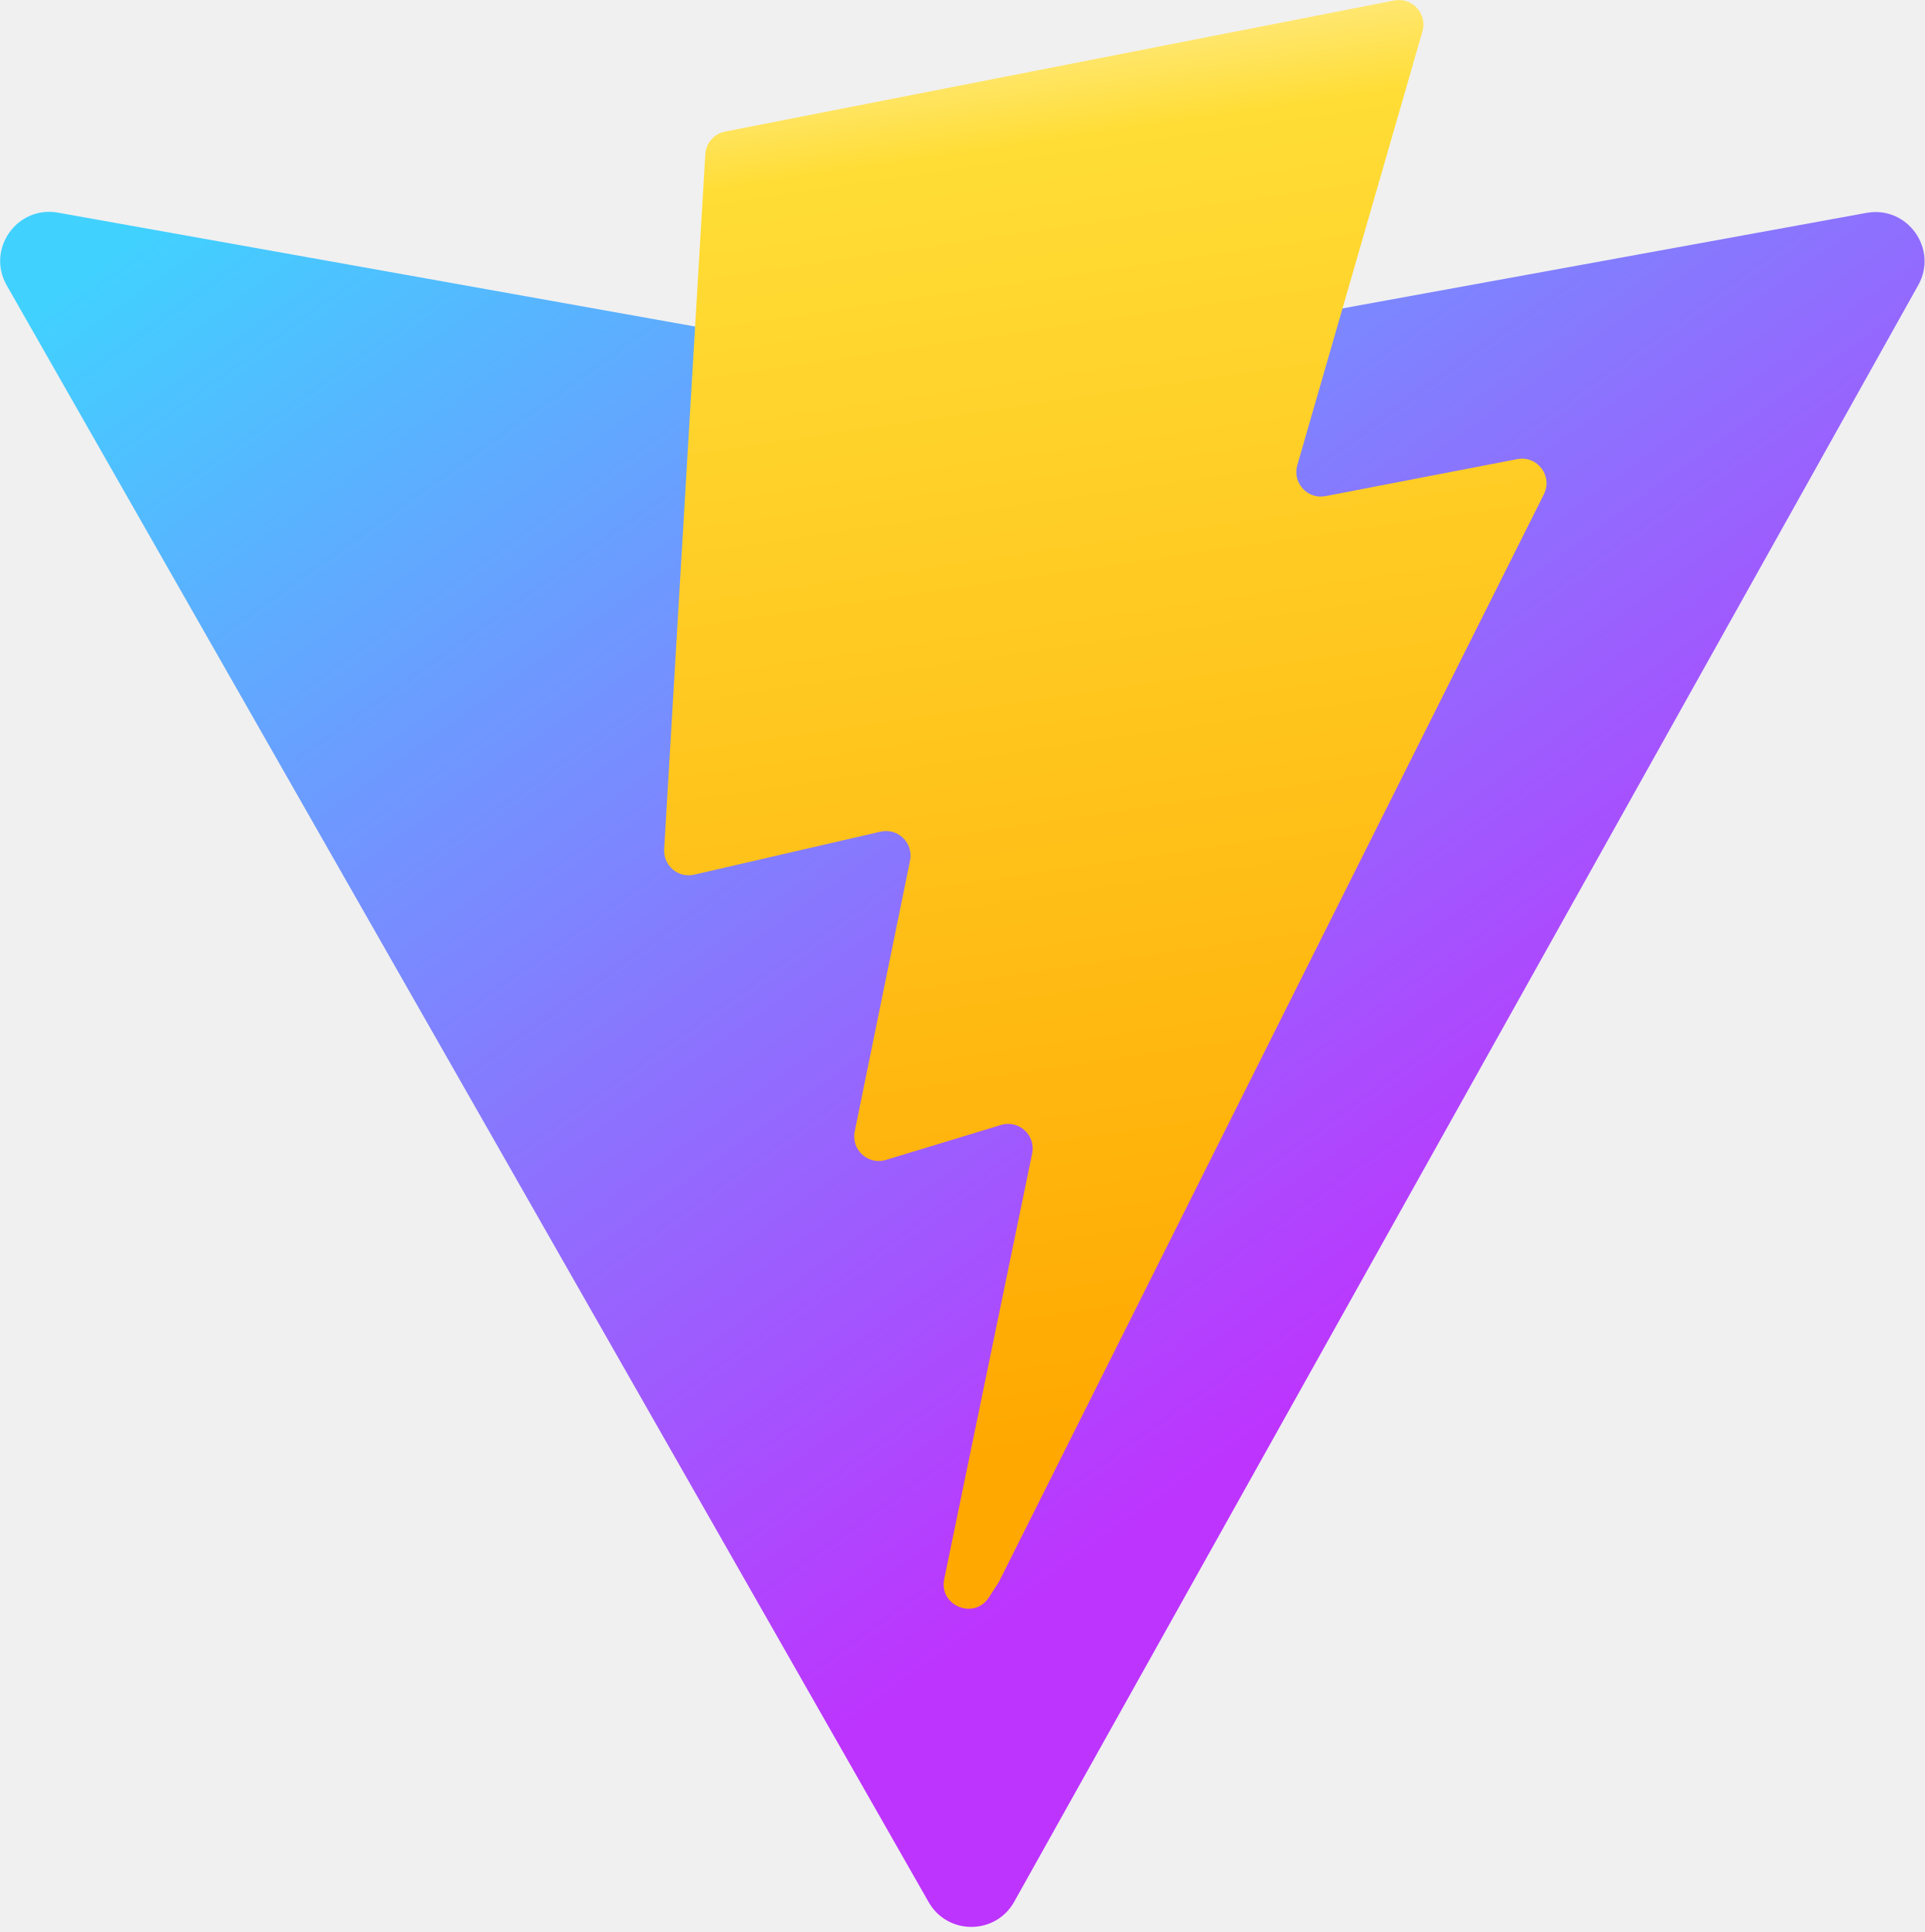
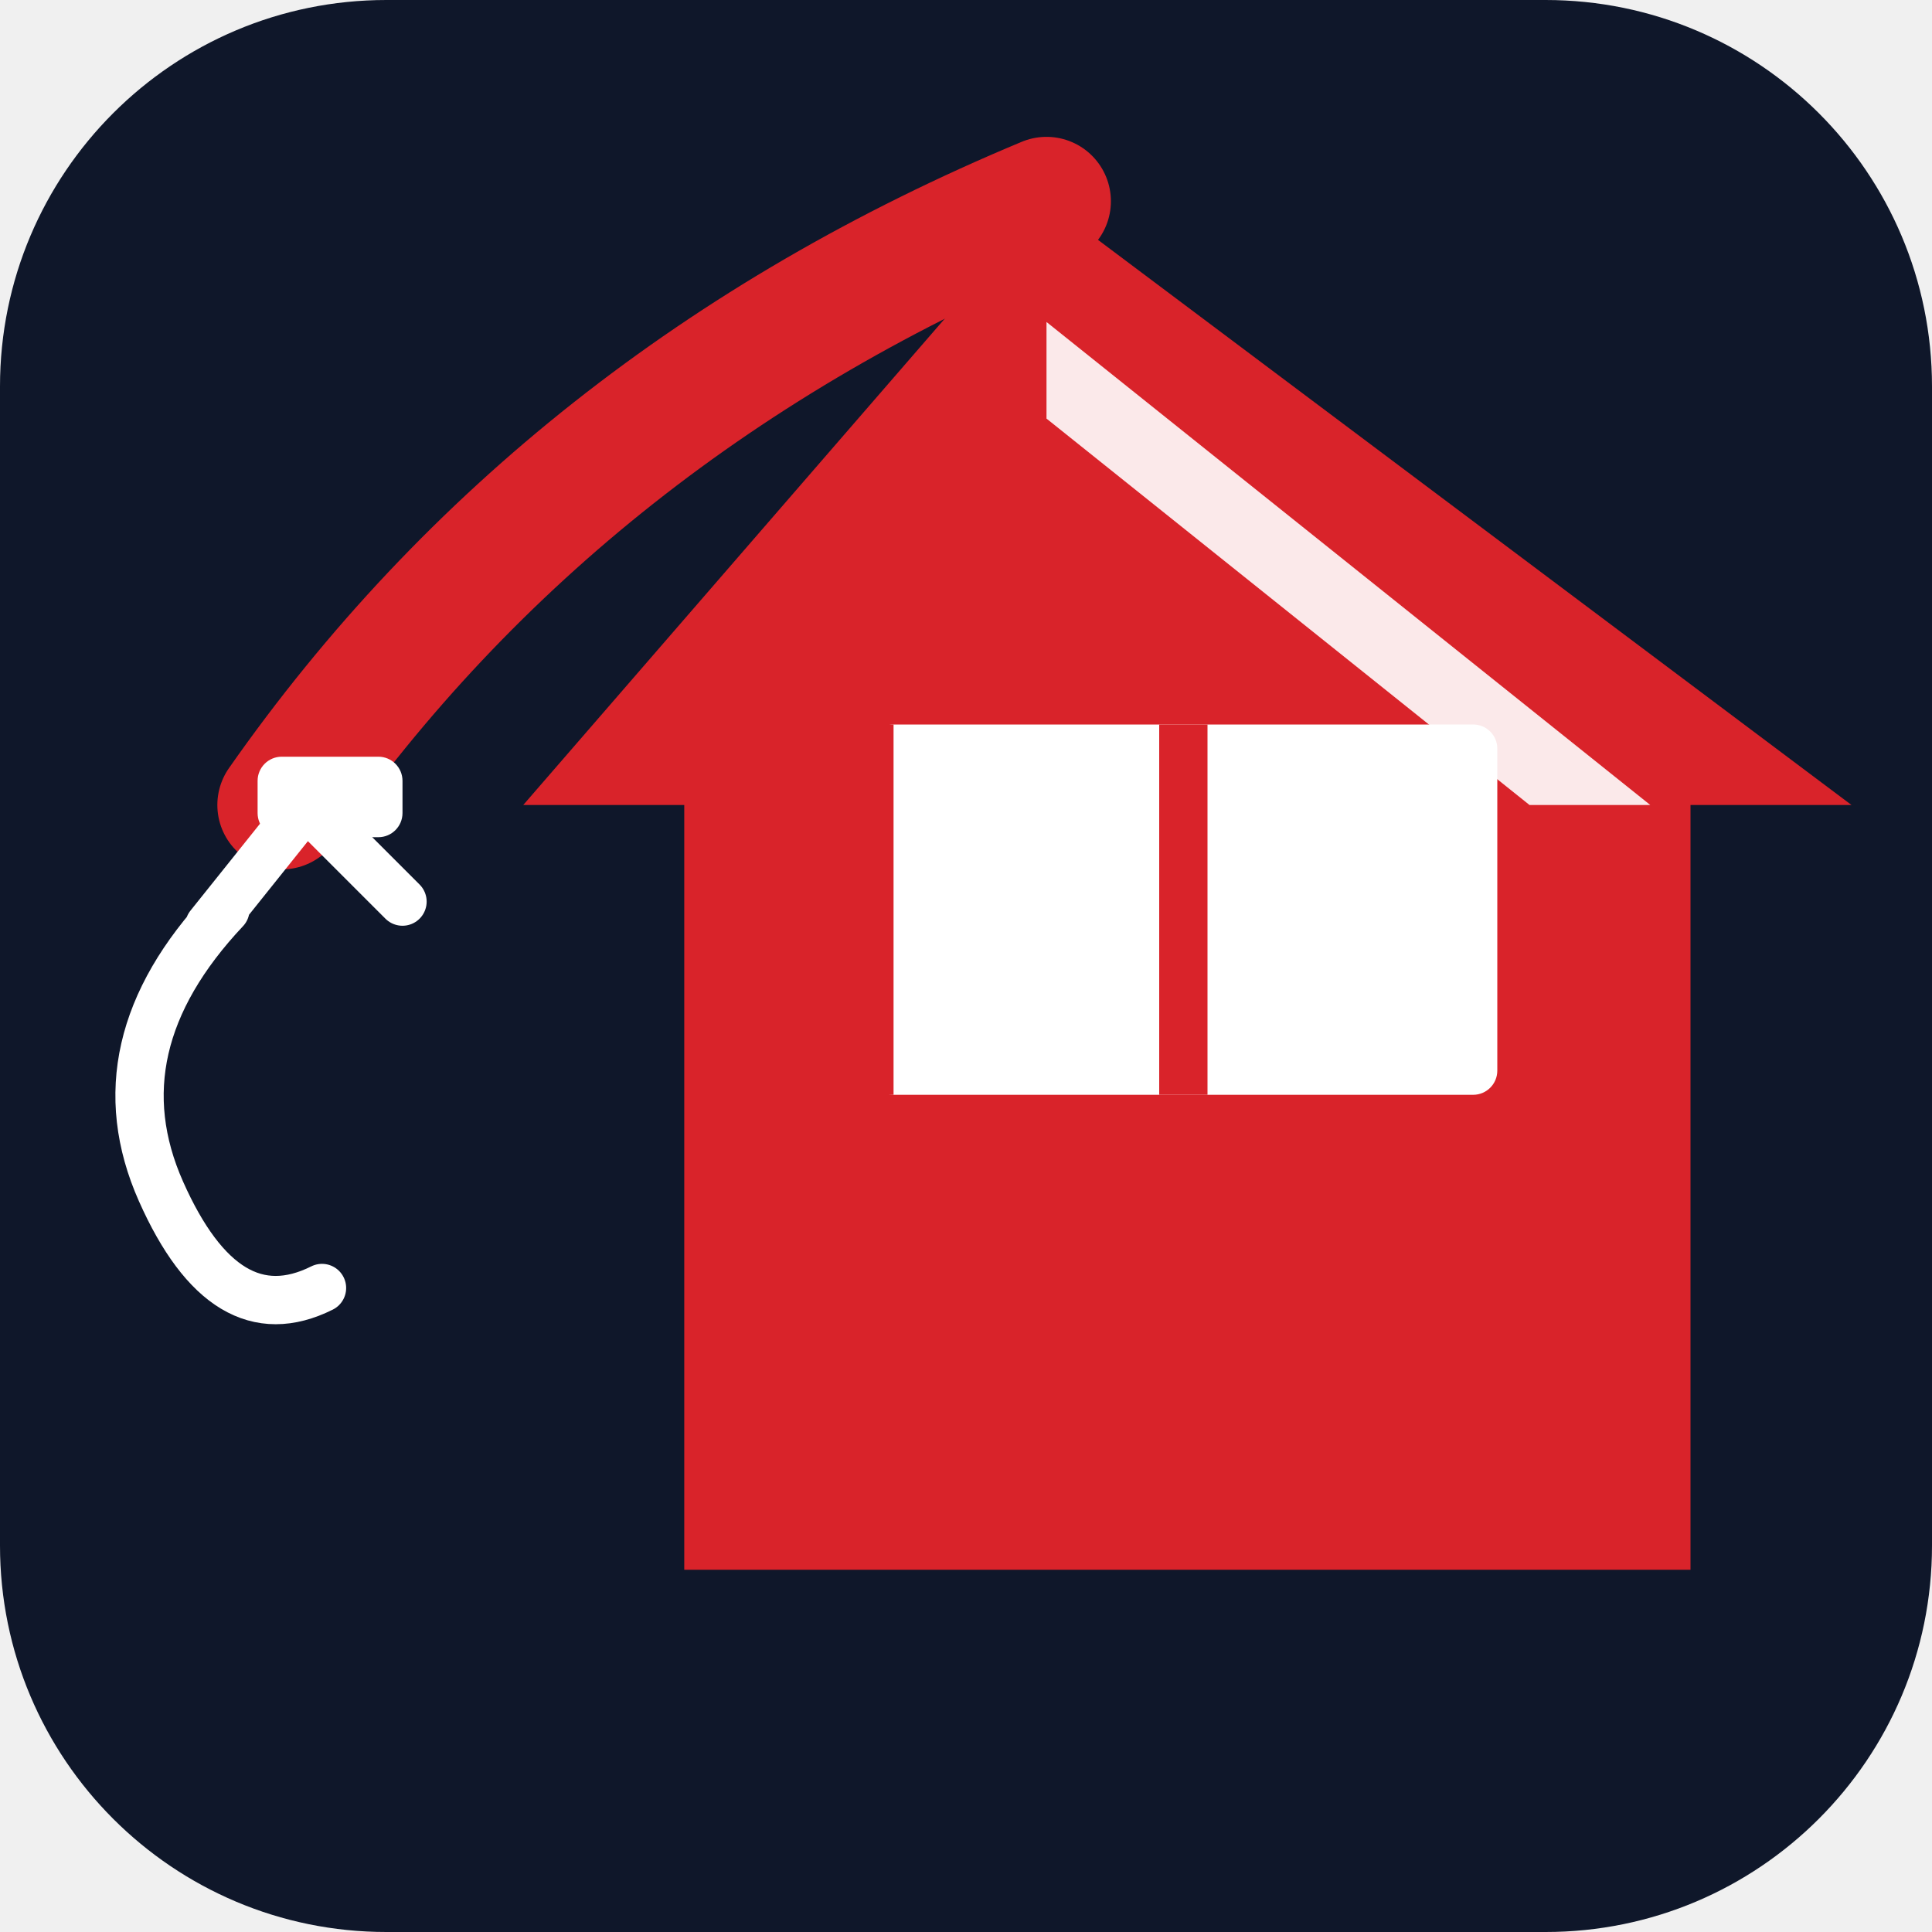
- <svg xmlns="http://www.w3.org/2000/svg" aria-hidden="true" role="img" class="iconify iconify--logos" width="31.88" height="32" preserveAspectRatio="xMidYMid meet" viewBox="0 0 256 257">
-   <defs>
-     <linearGradient id="IconifyId1813088fe1fbc01fb466" x1="-.828%" x2="57.636%" y1="7.652%" y2="78.411%">
-       <stop offset="0%" stop-color="#41D1FF" />
-       <stop offset="100%" stop-color="#BD34FE" />
-     </linearGradient>
-     <linearGradient id="IconifyId1813088fe1fbc01fb467" x1="43.376%" x2="50.316%" y1="2.242%" y2="89.03%">
-       <stop offset="0%" stop-color="#FFEA83" />
-       <stop offset="8.333%" stop-color="#FFDD35" />
-       <stop offset="100%" stop-color="#FFA800" />
-     </linearGradient>
-   </defs>
-   <path fill="url(#IconifyId1813088fe1fbc01fb466)" d="M255.153 37.938L134.897 252.976c-2.483 4.44-8.862 4.466-11.382.048L.875 37.958c-2.746-4.814 1.371-10.646 6.827-9.67l120.385 21.517a6.537 6.537 0 0 0 2.322-.004l117.867-21.483c5.438-.991 9.574 4.796 6.877 9.62Z" />
-   <path fill="url(#IconifyId1813088fe1fbc01fb467)" d="M185.432.063L96.44 17.501a3.268 3.268 0 0 0-2.634 3.014l-5.474 92.456a3.268 3.268 0 0 0 3.997 3.378l24.777-5.718c2.318-.535 4.413 1.507 3.936 3.838l-7.361 36.047c-.495 2.426 1.782 4.5 4.151 3.78l15.304-4.649c2.372-.72 4.652 1.36 4.15 3.788l-11.698 56.621c-.732 3.542 3.979 5.473 5.943 2.437l1.313-2.028l72.516-144.72c1.215-2.423-.88-5.186-3.54-4.672l-25.505 4.922c-2.396.462-4.435-1.77-3.759-4.114l16.646-57.705c.677-2.35-1.37-4.583-3.769-4.113Z" />
+ <svg xmlns="http://www.w3.org/2000/svg" viewBox="0 0 240 240">
+   <rect width="240" height="240" rx="48" fill="#0F172A" />
+   <path d="M 35 100 Q 70 50 130 25" fill="none" stroke="#D9232A" stroke-width="16" stroke-linecap="round" />
+   <path d="M 26 115 L 38 100 L 50 112 M 28 113 Q 12 130 20 148 T 40 160" fill="none" stroke="#FFFFFF" stroke-width="6" stroke-linecap="round" />
+   <rect x="32" y="94" width="18" height="10" rx="3" fill="#FFFFFF" />
+   <path d="M 130 25 L 230 100 L 210 100 L 210 195 L 85 195 L 85 100 L 65 100 Z" fill="#D9232A" />
+   <rect x="108" y="90" width="78" height="46" fill="#FFFFFF" rx="3" />
+   <line x1="147" y1="90" x2="147" y2="136" stroke="#D9232A" stroke-width="6" />
+   <line x1="108" y1="90" x2="108" y2="136" stroke="#D9232A" stroke-width="6" />
+   <path d="M 130 40 L 205 100 L 190 100 L 130 52 Z" fill="#FFFFFF" opacity="0.9" />
</svg>
